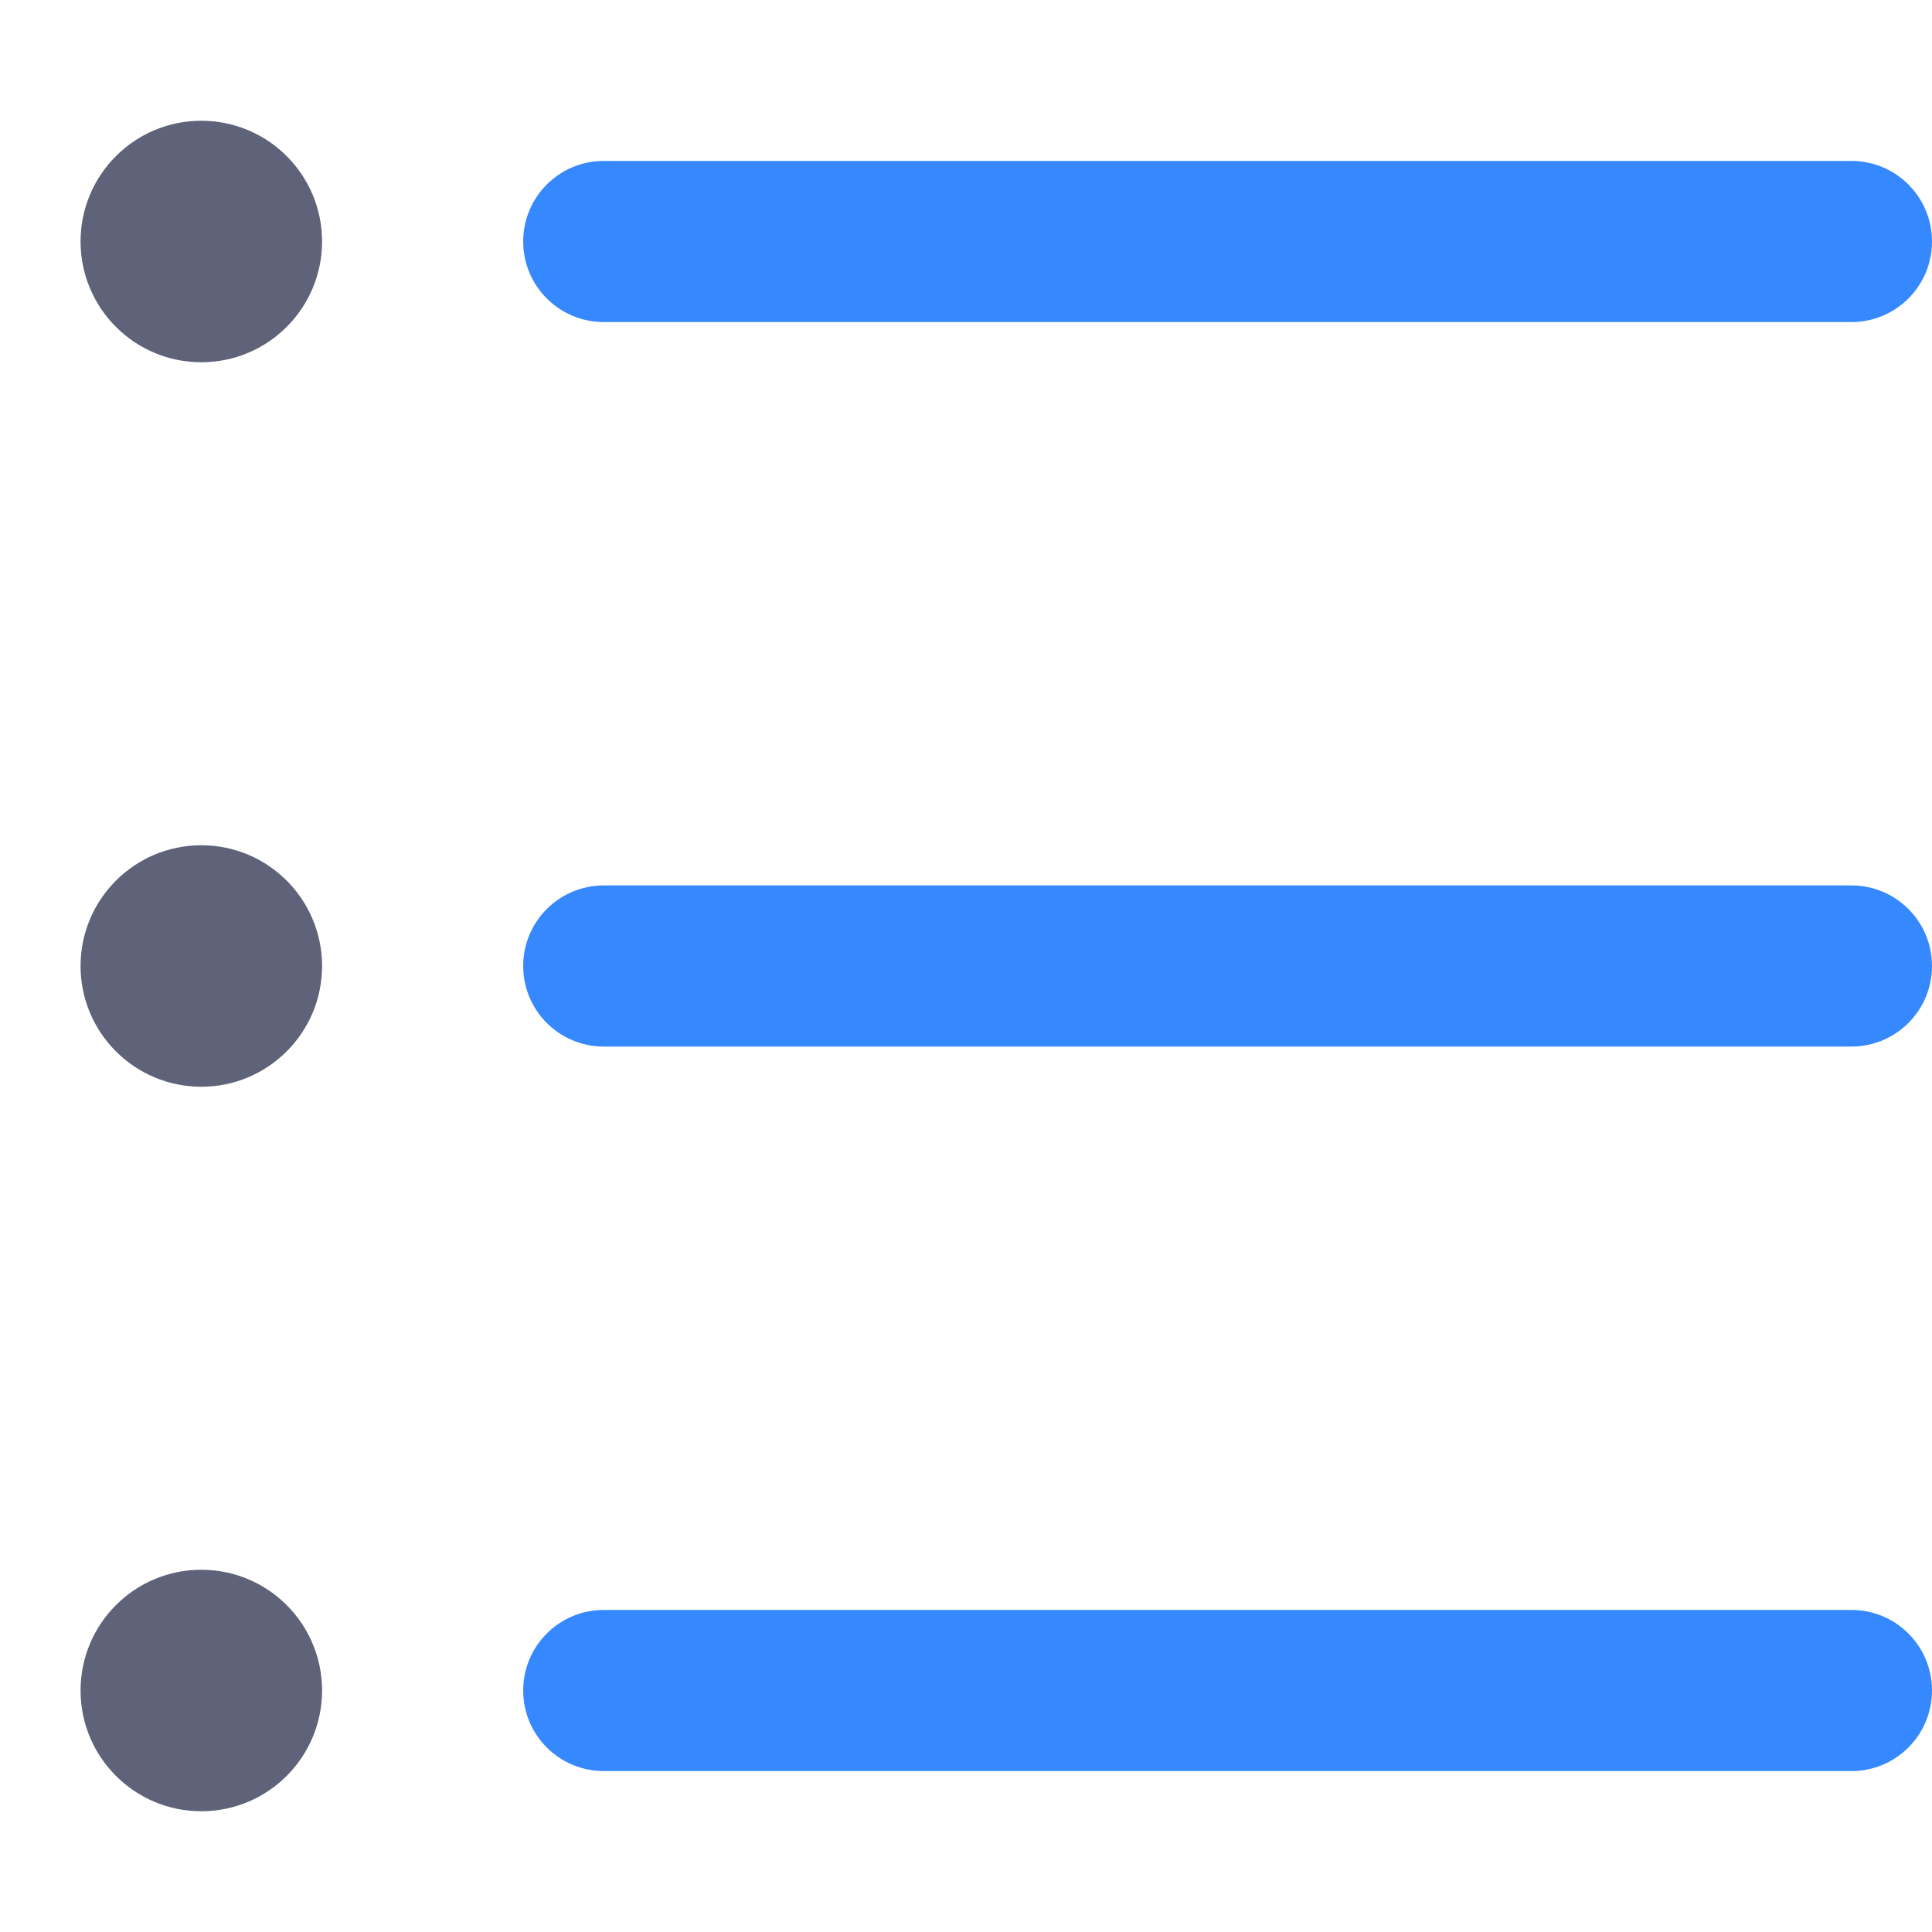
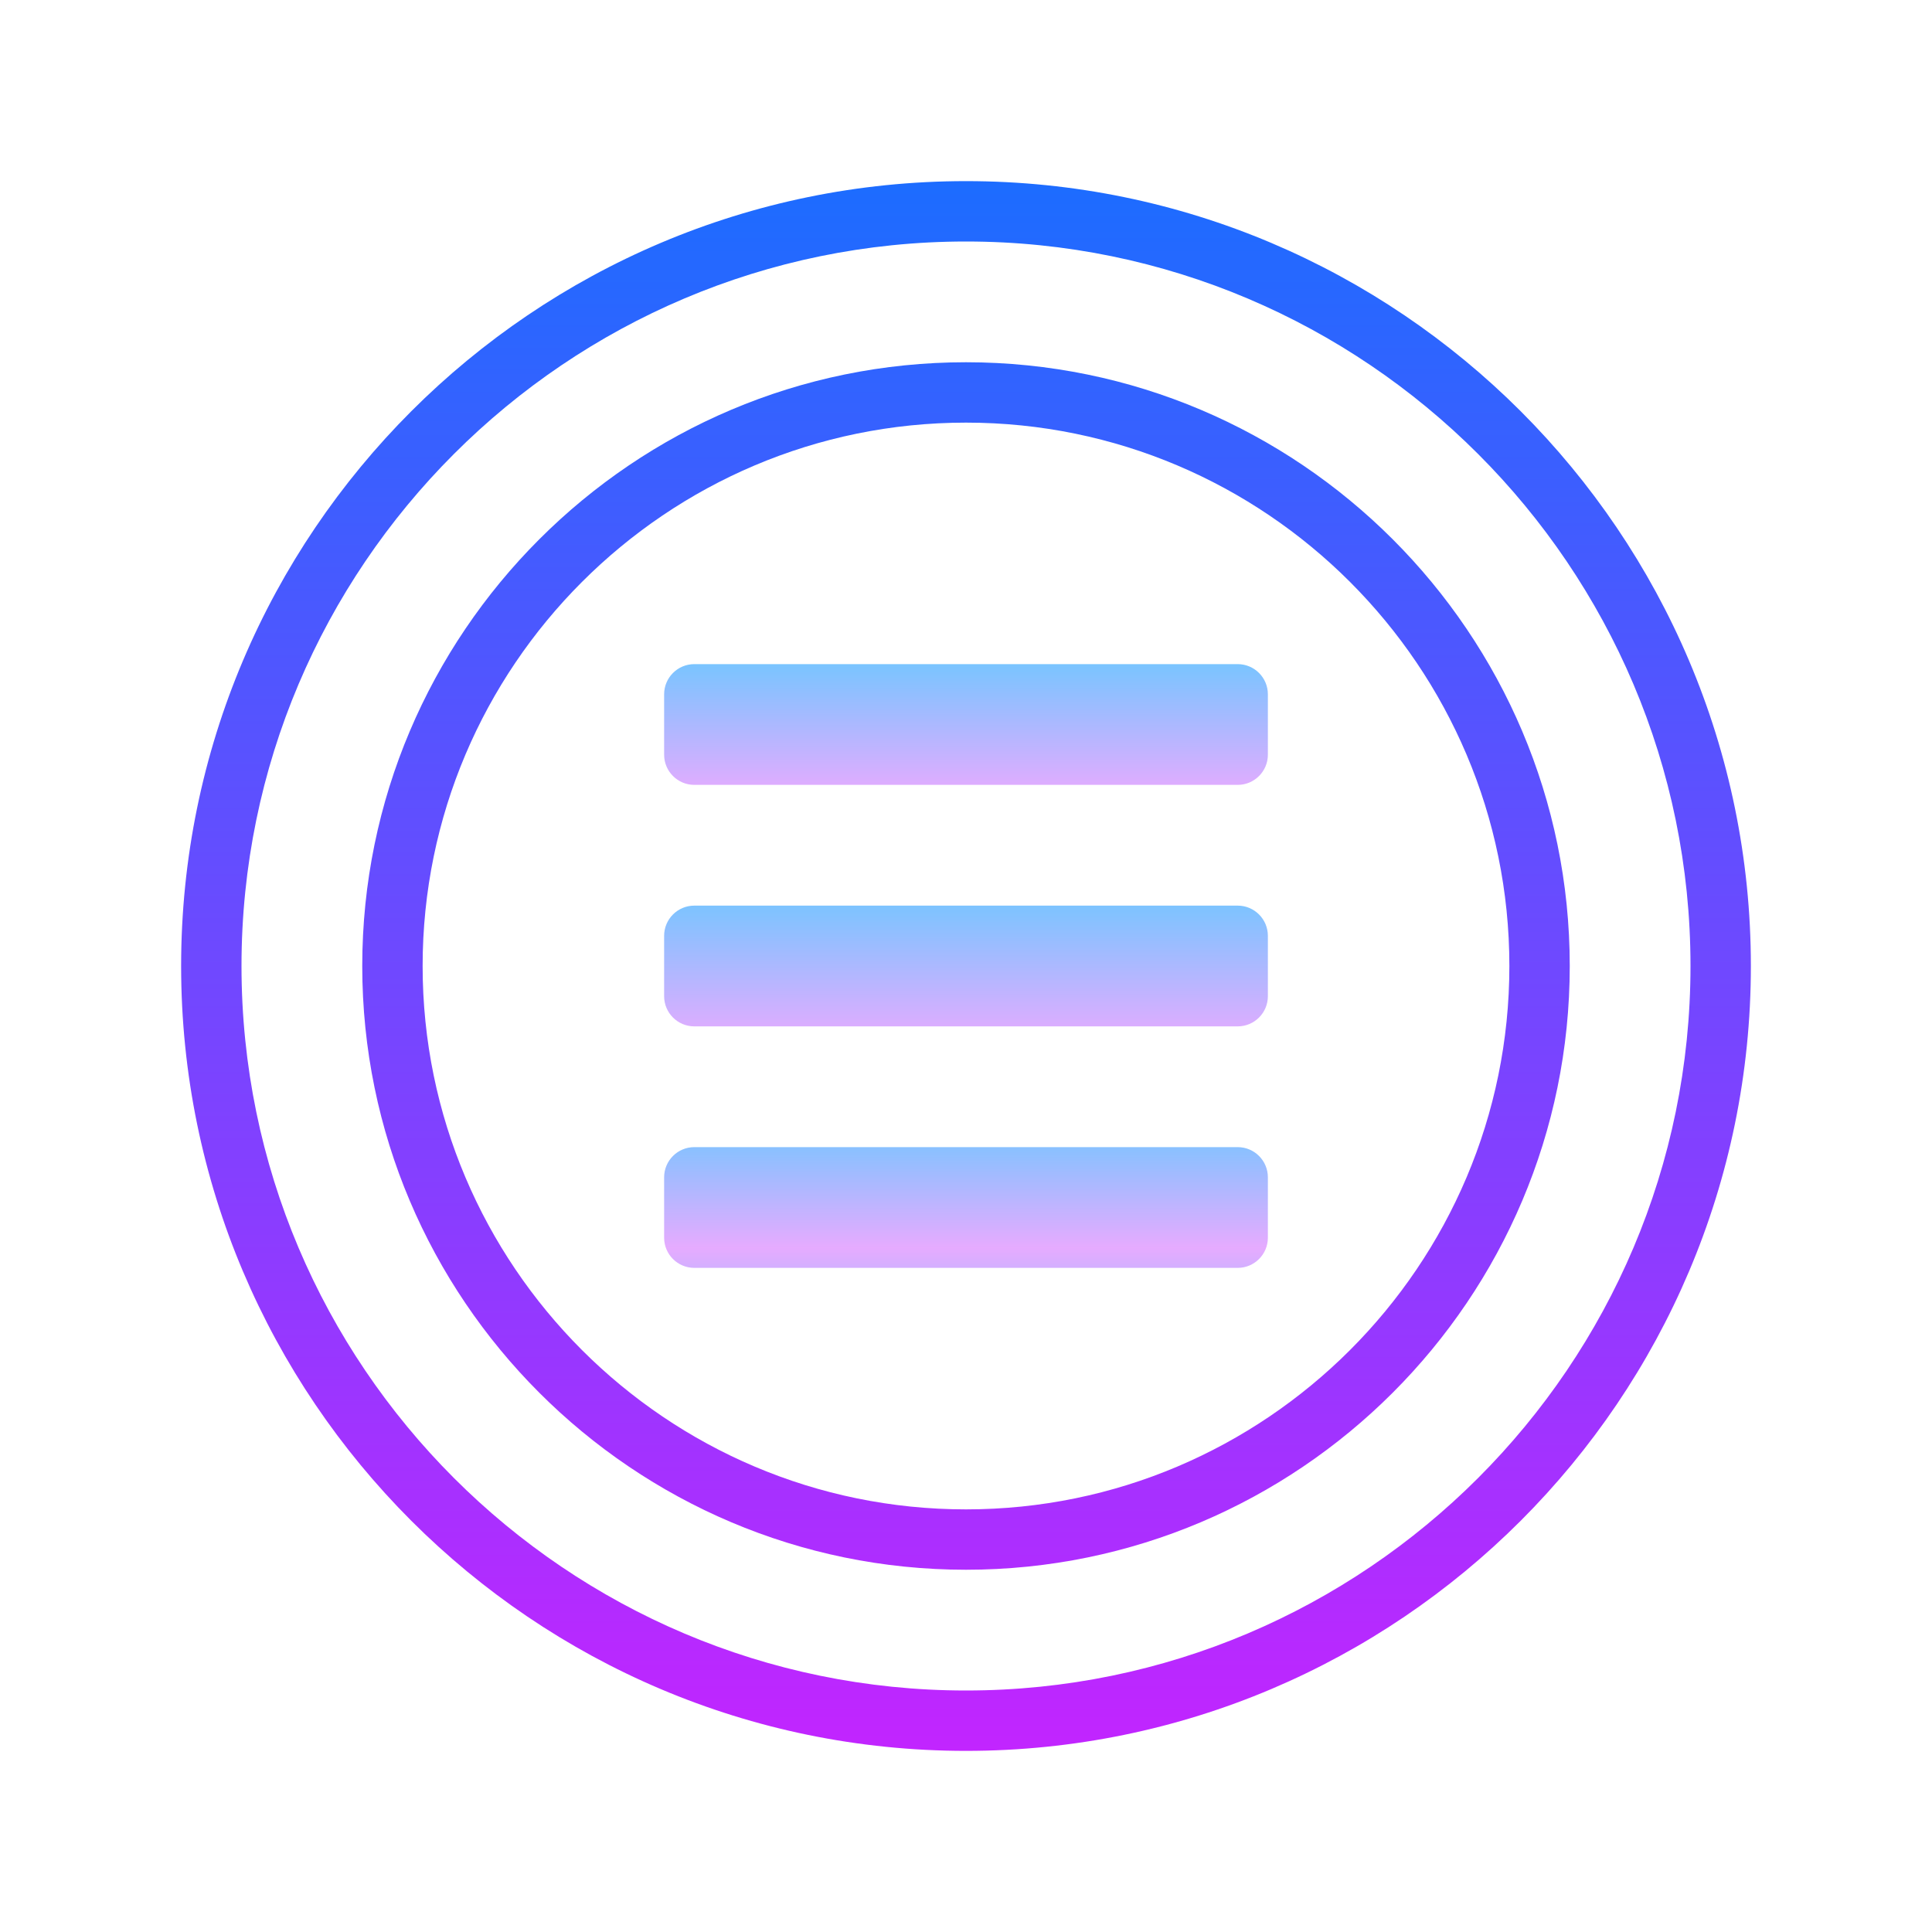
- <svg xmlns="http://www.w3.org/2000/svg" width="800px" height="800px" viewBox="0 0 1024 1024" class="icon" version="1.1">
-   <path d="M981.3 170.7H320c-23.6 0-42.7-19.1-42.7-42.7s19.1-42.7 42.7-42.7h661.3c23.6 0 42.7 19.1 42.7 42.7s-19.1 42.7-42.7 42.7zM981.3 938.7H320c-23.6 0-42.7-19.1-42.7-42.7s19.1-42.7 42.7-42.7h661.3c23.6 0 42.7 19.1 42.7 42.7s-19.1 42.7-42.7 42.7zM981.3 554.7H320c-23.6 0-42.7-19.1-42.7-42.7s19.1-42.7 42.7-42.7h661.3c23.6 0 42.7 19.1 42.7 42.7s-19.1 42.7-42.7 42.7z" fill="#3688FF" />
-   <path d="M106.7 128m-64 0a64 64 0 1 0 128 0 64 64 0 1 0-128 0Z" fill="#5F6379" />
-   <path d="M106.7 512m-64 0a64 64 0 1 0 128 0 64 64 0 1 0-128 0Z" fill="#5F6379" />
-   <path d="M106.7 896m-64 0a64 64 0 1 0 128 0 64 64 0 1 0-128 0Z" fill="#5F6379" />
+ <svg xmlns="http://www.w3.org/2000/svg" viewBox="0 0 64 64" width="64px" height="64px">
+   <linearGradient id="BTq72ScaTZ1UBmT8omo2pa" x1="32" x2="32" y1="5.333" y2="59.867" gradientUnits="userSpaceOnUse" spreadMethod="reflect">
+     <stop offset="0" stop-color="#1a6dff" />
+     <stop offset="1" stop-color="#c822ff" />
+   </linearGradient>
+   <path fill="url(#BTq72ScaTZ1UBmT8omo2pa)" d="M32,58C17.663,58,6,46.337,6,32S17.663,6,32,6s26,11.663,26,26S46.337,58,32,58z M32,8 C18.767,8,8,18.767,8,32s10.767,24,24,24s24-10.767,24-24S45.233,8,32,8z" />
+   <linearGradient id="BTq72ScaTZ1UBmT8omo2pb" x1="32" x2="32" y1="5.333" y2="59.867" gradientUnits="userSpaceOnUse" spreadMethod="reflect">
+     <stop offset="0" stop-color="#1a6dff" />
+     <stop offset="1" stop-color="#c822ff" />
+   </linearGradient>
+   <path fill="url(#BTq72ScaTZ1UBmT8omo2pb)" d="M32,52c-11.028,0-20-8.972-20-20s8.972-20,20-20s20,8.972,20,20S43.028,52,32,52z M32,14 c-9.925,0-18,8.075-18,18s8.075,18,18,18s18-8.075,18-18S41.925,14,32,14z" />
+   <linearGradient id="BTq72ScaTZ1UBmT8omo2pc" x1="32" x2="32" y1="21.5" y2="26.336" gradientUnits="userSpaceOnUse" spreadMethod="reflect">
+     <stop offset="0" stop-color="#6dc7ff" />
+     <stop offset="1" stop-color="#e6abff" />
+   </linearGradient>
+   <path fill="url(#BTq72ScaTZ1UBmT8omo2pc)" d="M42,25c0,0.552-0.448,1-1,1H23c-0.552,0-1-0.448-1-1v-2c0-0.552,0.448-1,1-1h18 c0.552,0,1,0.448,1,1V25z" />
+   <linearGradient id="BTq72ScaTZ1UBmT8omo2pd" x1="32" x2="32" y1="29.333" y2="34.5" gradientUnits="userSpaceOnUse" spreadMethod="reflect">
+     <stop offset="0" stop-color="#6dc7ff" />
+     <stop offset="1" stop-color="#e6abff" />
+   </linearGradient>
+   <path fill="url(#BTq72ScaTZ1UBmT8omo2pd)" d="M42,33c0,0.552-0.448,1-1,1H23c-0.552,0-1-0.448-1-1v-2c0-0.552,0.448-1,1-1h18 c0.552,0,1,0.448,1,1V33z" />
+   <linearGradient id="BTq72ScaTZ1UBmT8omo2pe" x1="32" x2="32" y1="37" y2="41.337" gradientUnits="userSpaceOnUse" spreadMethod="reflect">
+     <stop offset="0" stop-color="#6dc7ff" />
+     <stop offset="1" stop-color="#e6abff" />
+   </linearGradient>
+   <path fill="url(#BTq72ScaTZ1UBmT8omo2pe)" d="M42,41c0,0.552-0.448,1-1,1H23c-0.552,0-1-0.448-1-1v-2c0-0.552,0.448-1,1-1h18 c0.552,0,1,0.448,1,1V41z" />
</svg>
